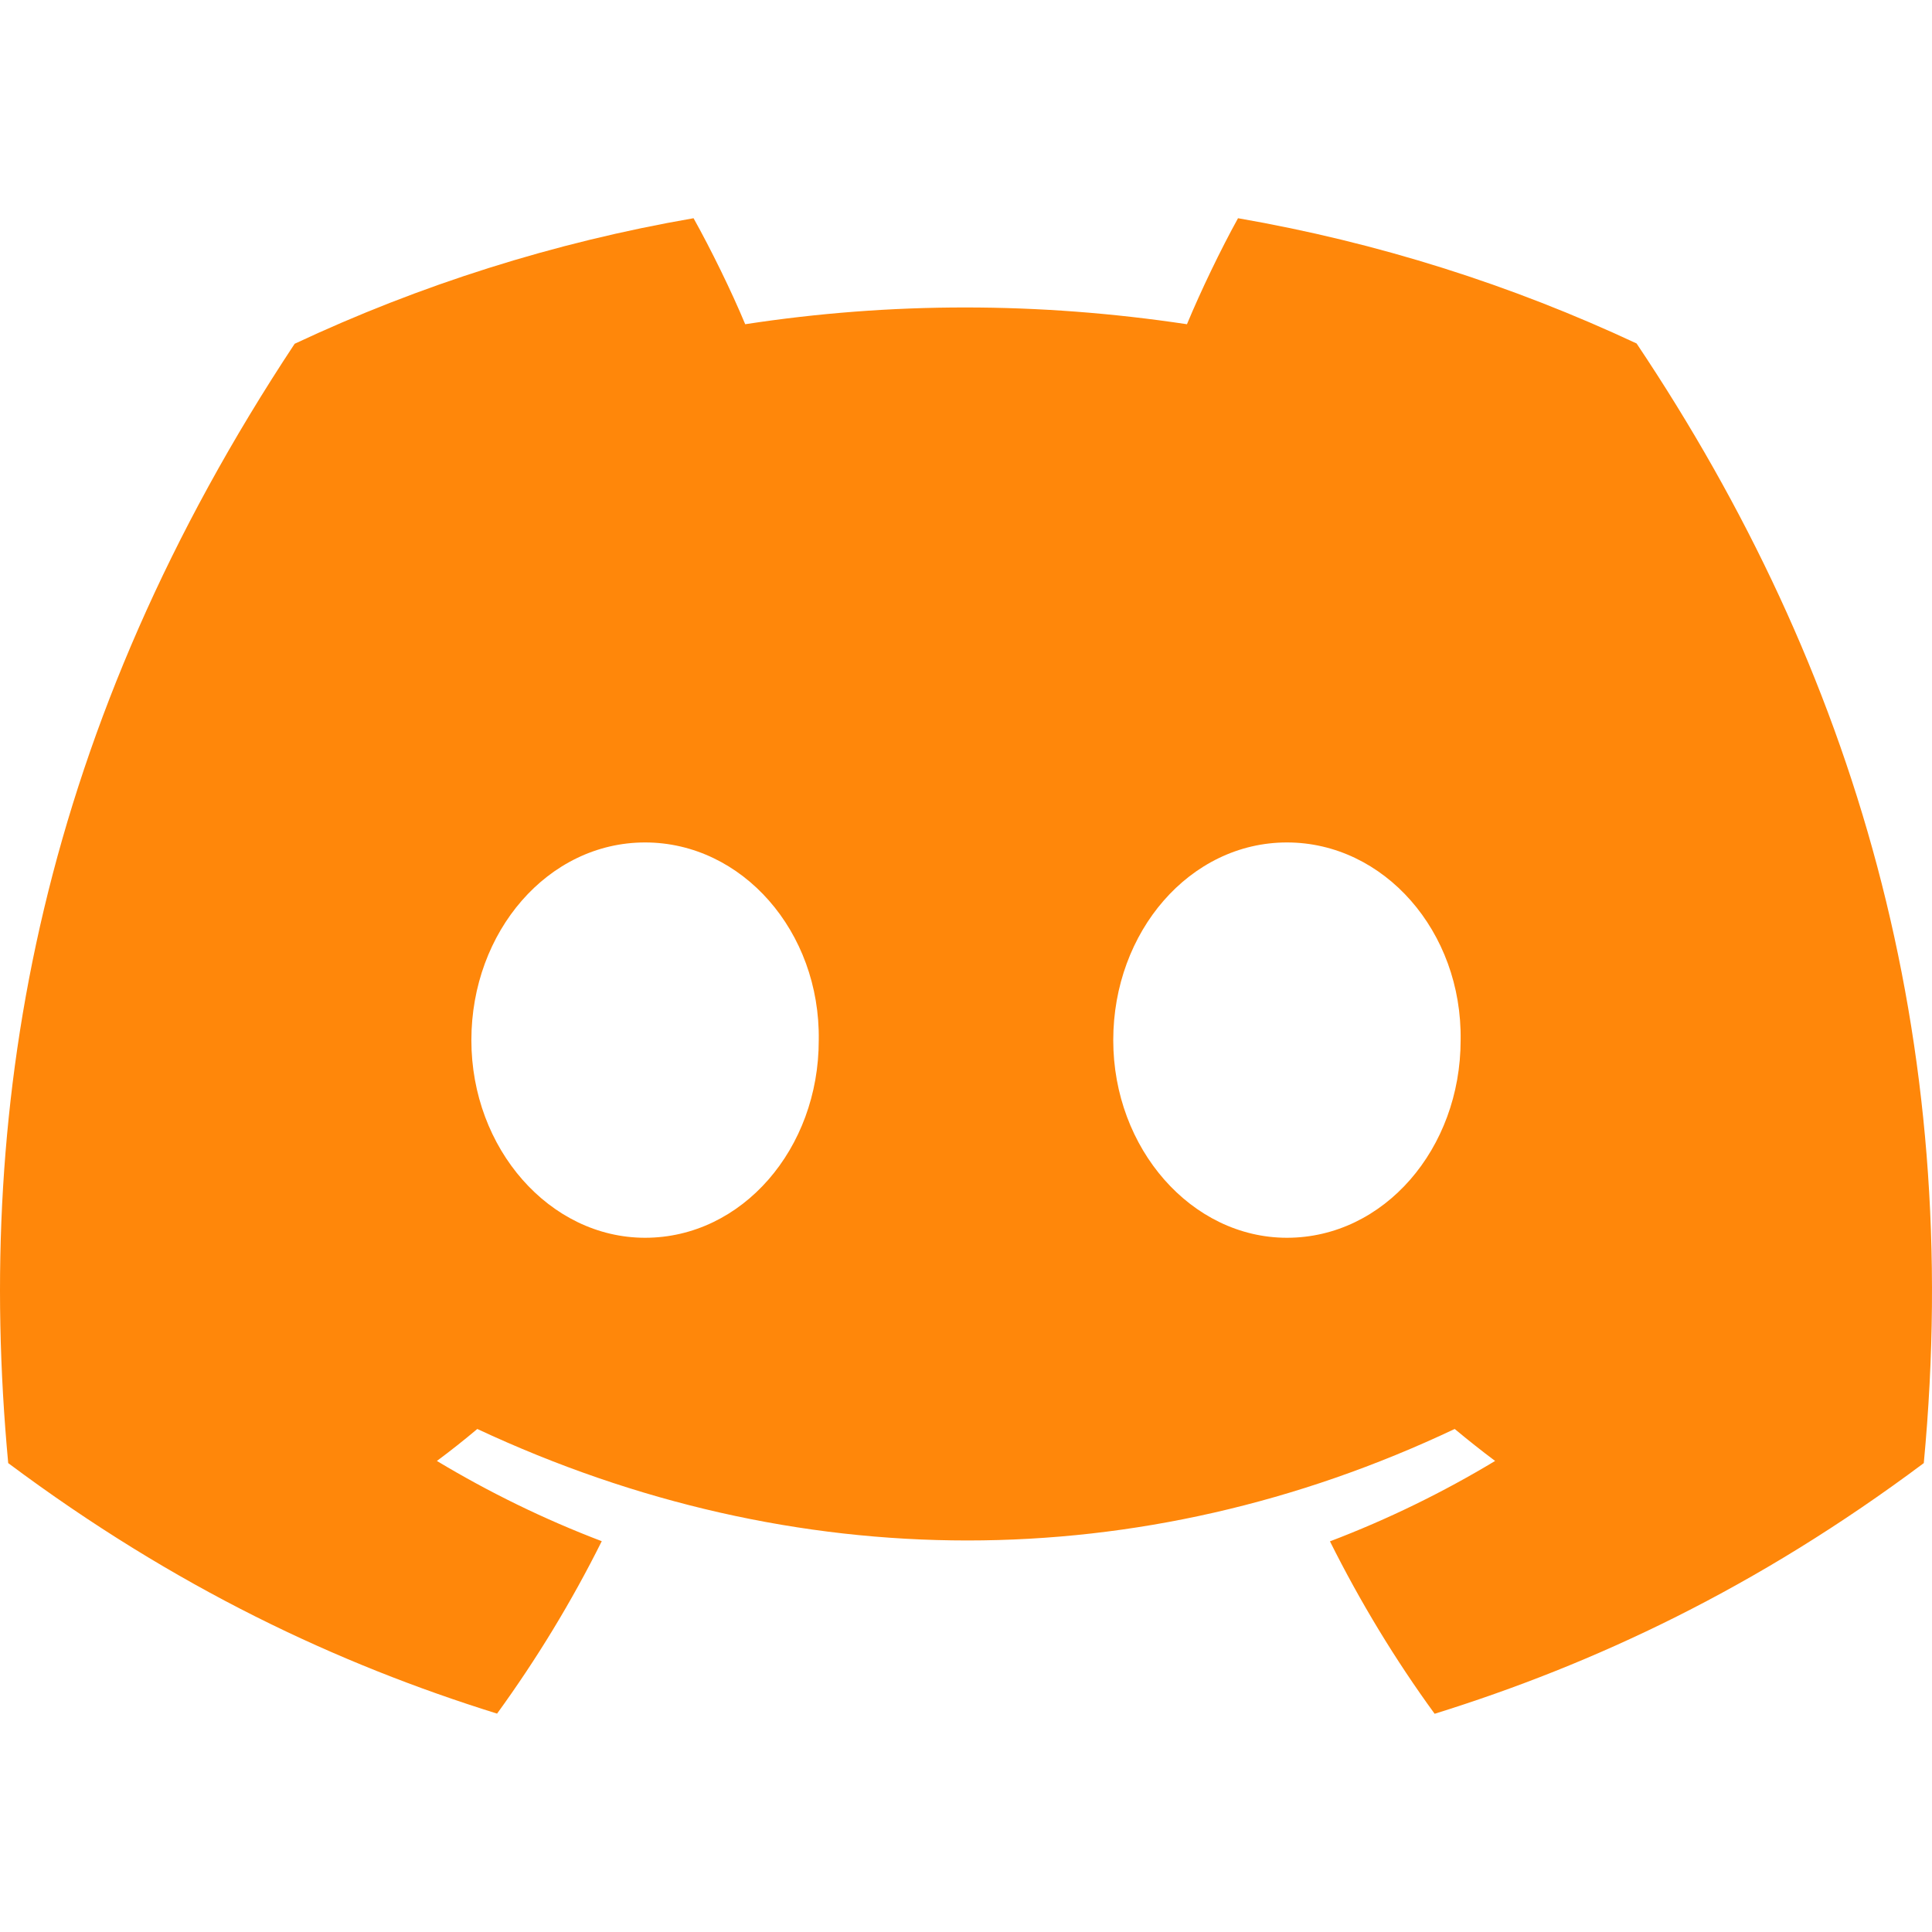
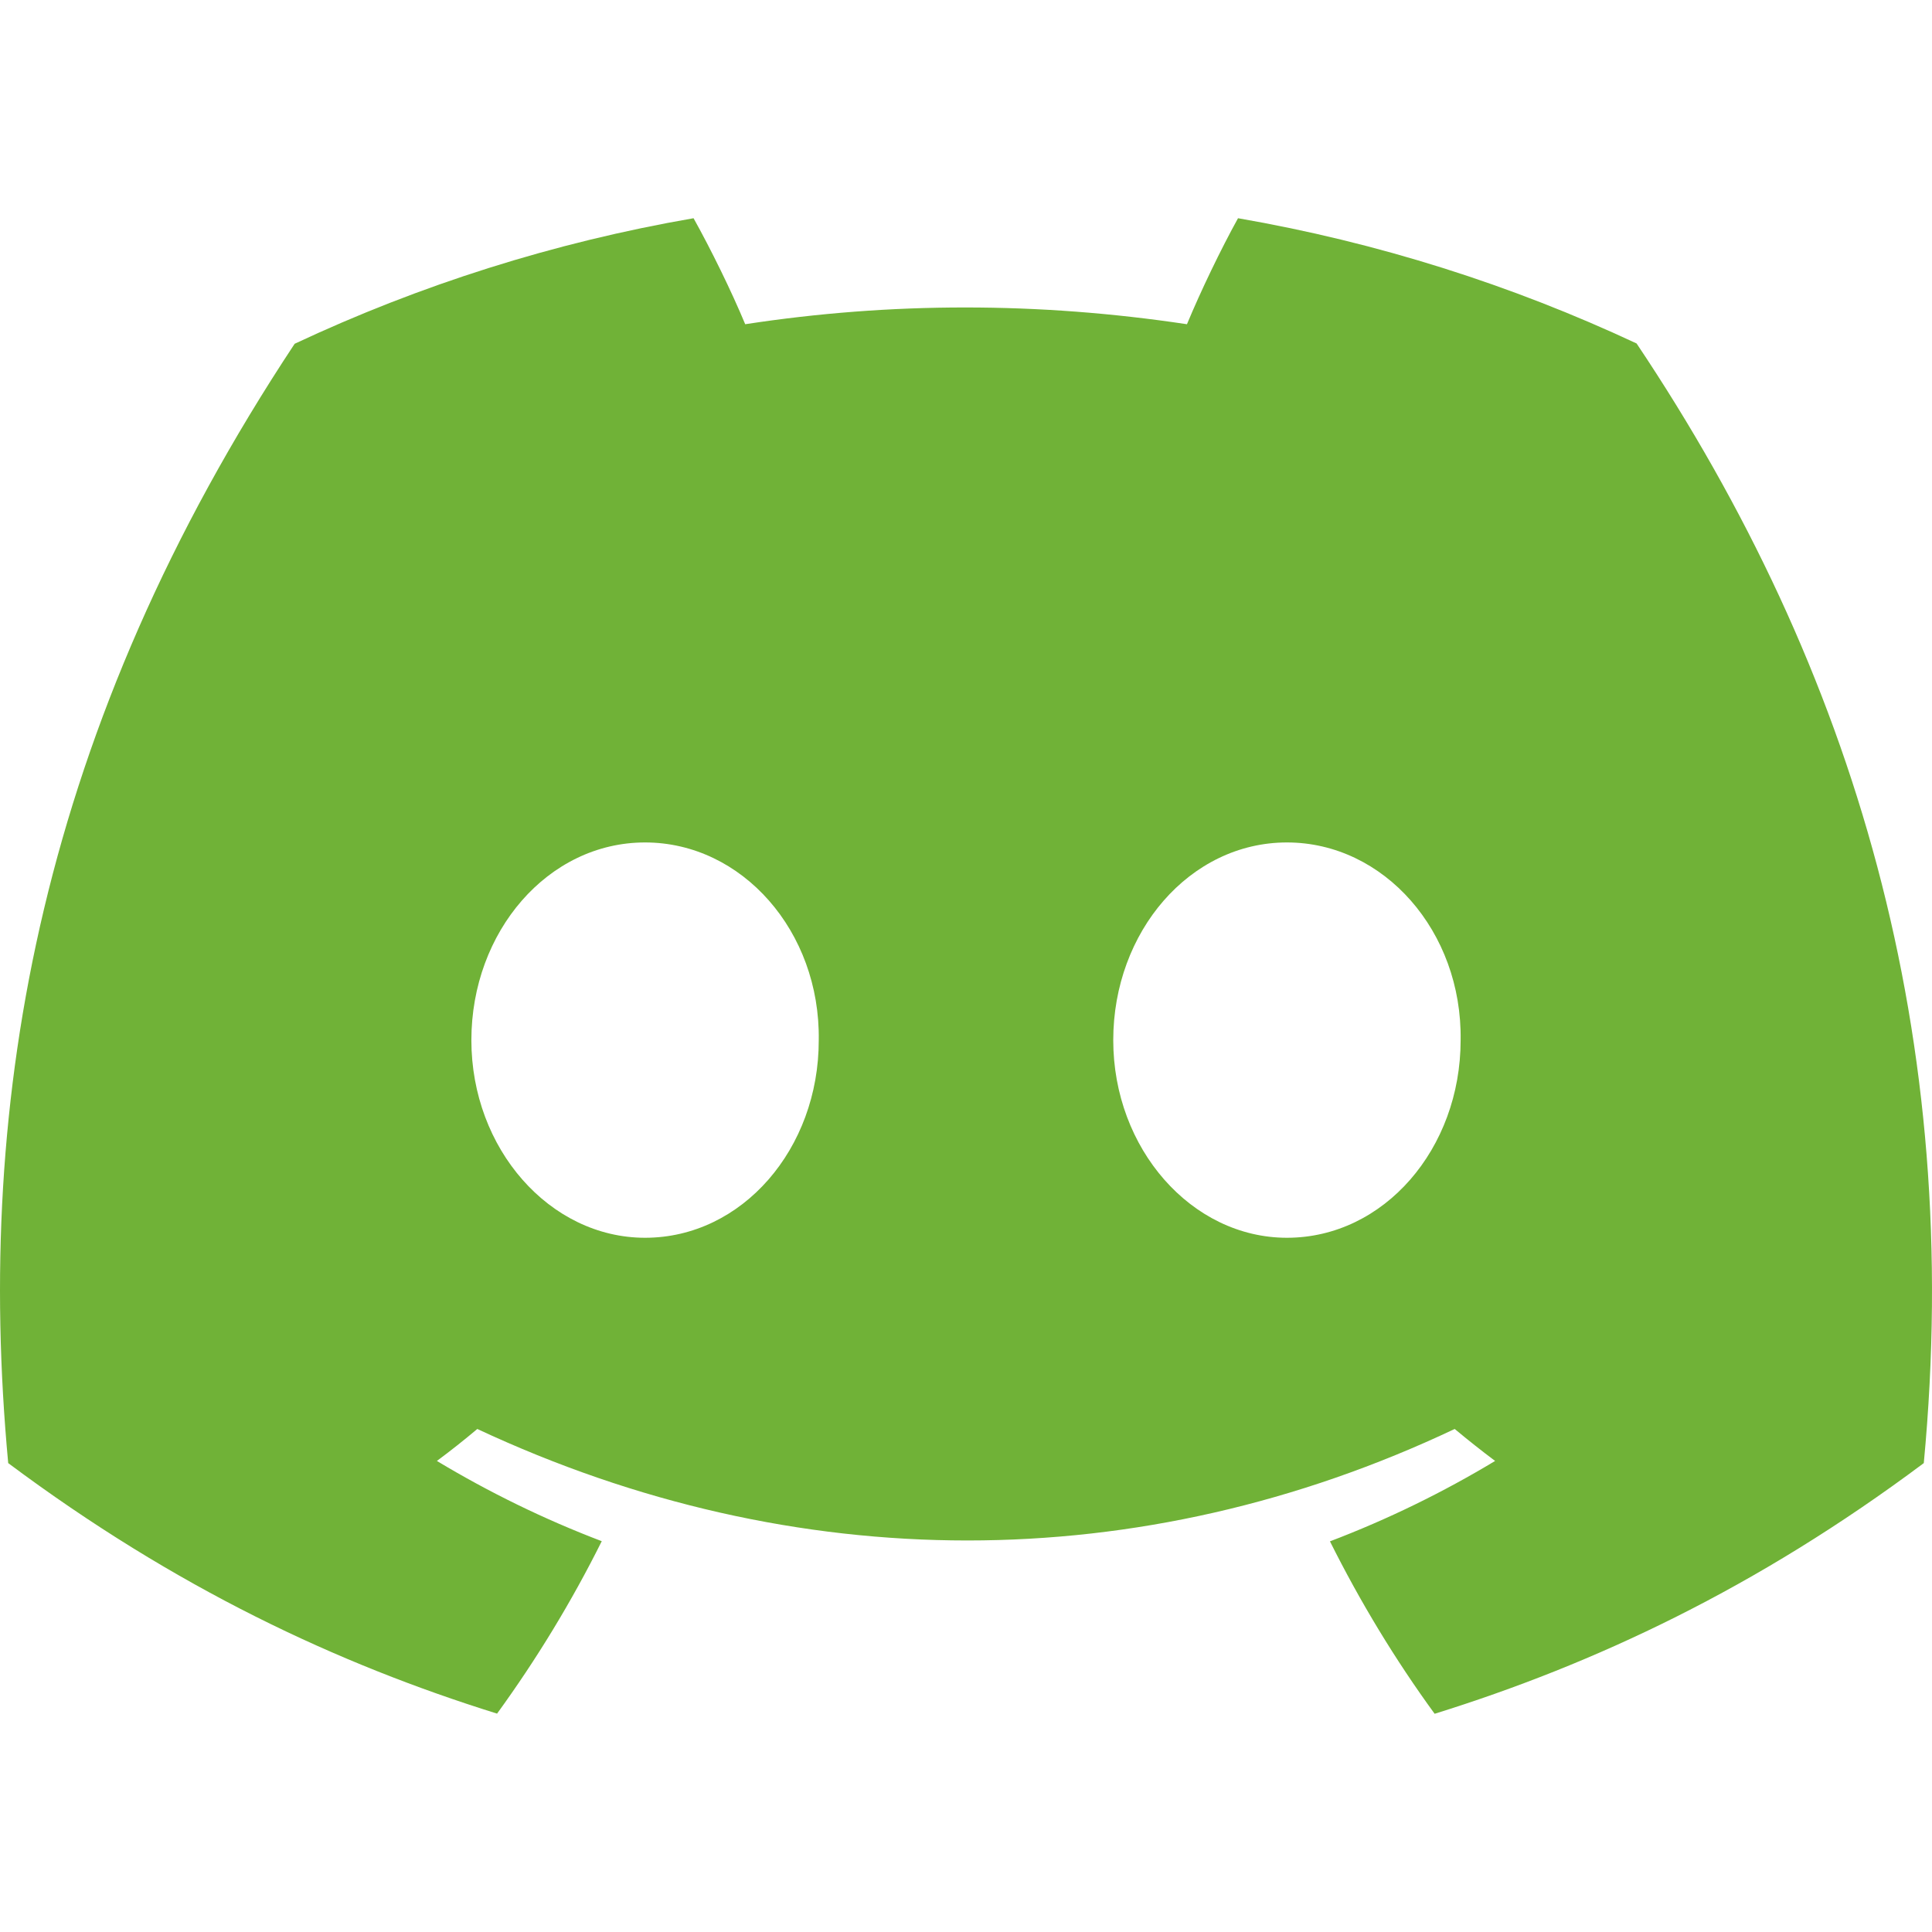
<svg xmlns="http://www.w3.org/2000/svg" id="SvgjsSvg1001" width="288" height="288" version="1.1">
  <defs id="SvgjsDefs1002" />
  <g id="SvgjsG1008">
-     <svg viewBox="132.33 156.076 60 46.446" width="288" height="288">
-       <path fill="#ff870a" d="M 183.156 159.966 C 179.272 158.148 175.119 156.828 170.778 156.076 C 170.244 157.04 169.621 158.336 169.192 159.368 C 164.577 158.674 160.004 158.674 155.473 159.368 C 155.044 158.336 154.407 157.04 153.869 156.076 C 149.522 156.828 145.365 158.153 141.481 159.975 C 133.647 171.813 131.523 183.357 132.585 194.737 C 137.781 198.617 142.816 200.974 147.767 202.517 C 148.989 200.835 150.079 199.046 151.018 197.162 C 149.23 196.482 147.517 195.643 145.898 194.67 C 146.327 194.352 146.747 194.019 147.153 193.677 C 157.026 198.294 167.753 198.294 177.507 193.677 C 177.918 194.019 178.338 194.352 178.762 194.67 C 177.139 195.648 175.421 196.487 173.633 197.167 C 174.572 199.046 175.657 200.839 176.884 202.522 C 181.839 200.979 186.879 198.622 192.075 194.737 C 193.321 181.545 189.947 170.107 183.156 159.966 Z M 152.363 187.739 C 149.4 187.739 146.969 184.972 146.969 181.603 C 146.969 178.233 149.348 175.462 152.363 175.462 C 155.379 175.462 157.809 178.229 157.757 181.603 C 157.762 184.972 155.379 187.739 152.363 187.739 Z M 172.297 187.739 C 169.334 187.739 166.903 184.972 166.903 181.603 C 166.903 178.233 169.282 175.462 172.297 175.462 C 175.313 175.462 177.743 178.229 177.691 181.603 C 177.691 184.972 175.313 187.739 172.297 187.739 Z" class="color466C2B svgShape" />
+     <svg viewBox="0 0 288 288" width="288" height="288">
+       <svg viewBox="132.33 156.076 60 46.446" width="288" height="288">
+         <path fill="#70b237" d="M 183.156 159.966 C 179.272 158.148 175.119 156.828 170.778 156.076 C 170.244 157.04 169.621 158.336 169.192 159.368 C 164.577 158.674 160.004 158.674 155.473 159.368 C 155.044 158.336 154.407 157.04 153.869 156.076 C 149.522 156.828 145.365 158.153 141.481 159.975 C 133.647 171.813 131.523 183.357 132.585 194.737 C 137.781 198.617 142.816 200.974 147.767 202.517 C 148.989 200.835 150.079 199.046 151.018 197.162 C 149.23 196.482 147.517 195.643 145.898 194.67 C 146.327 194.352 146.747 194.019 147.153 193.677 C 157.026 198.294 167.753 198.294 177.507 193.677 C 177.918 194.019 178.338 194.352 178.762 194.67 C 177.139 195.648 175.421 196.487 173.633 197.167 C 174.572 199.046 175.657 200.839 176.884 202.522 C 181.839 200.979 186.879 198.622 192.075 194.737 C 193.321 181.545 189.947 170.107 183.156 159.966 Z M 152.363 187.739 C 149.4 187.739 146.969 184.972 146.969 181.603 C 146.969 178.233 149.348 175.462 152.363 175.462 C 155.379 175.462 157.809 178.229 157.757 181.603 C 157.762 184.972 155.379 187.739 152.363 187.739 Z M 172.297 187.739 C 169.334 187.739 166.903 184.972 166.903 181.603 C 166.903 178.233 169.282 175.462 172.297 175.462 C 175.313 175.462 177.743 178.229 177.691 181.603 C 177.691 184.972 175.313 187.739 172.297 187.739 Z" class="color466C2B svgShape colorff870a" />
+       </svg>
    </svg>
  </g>
</svg>
